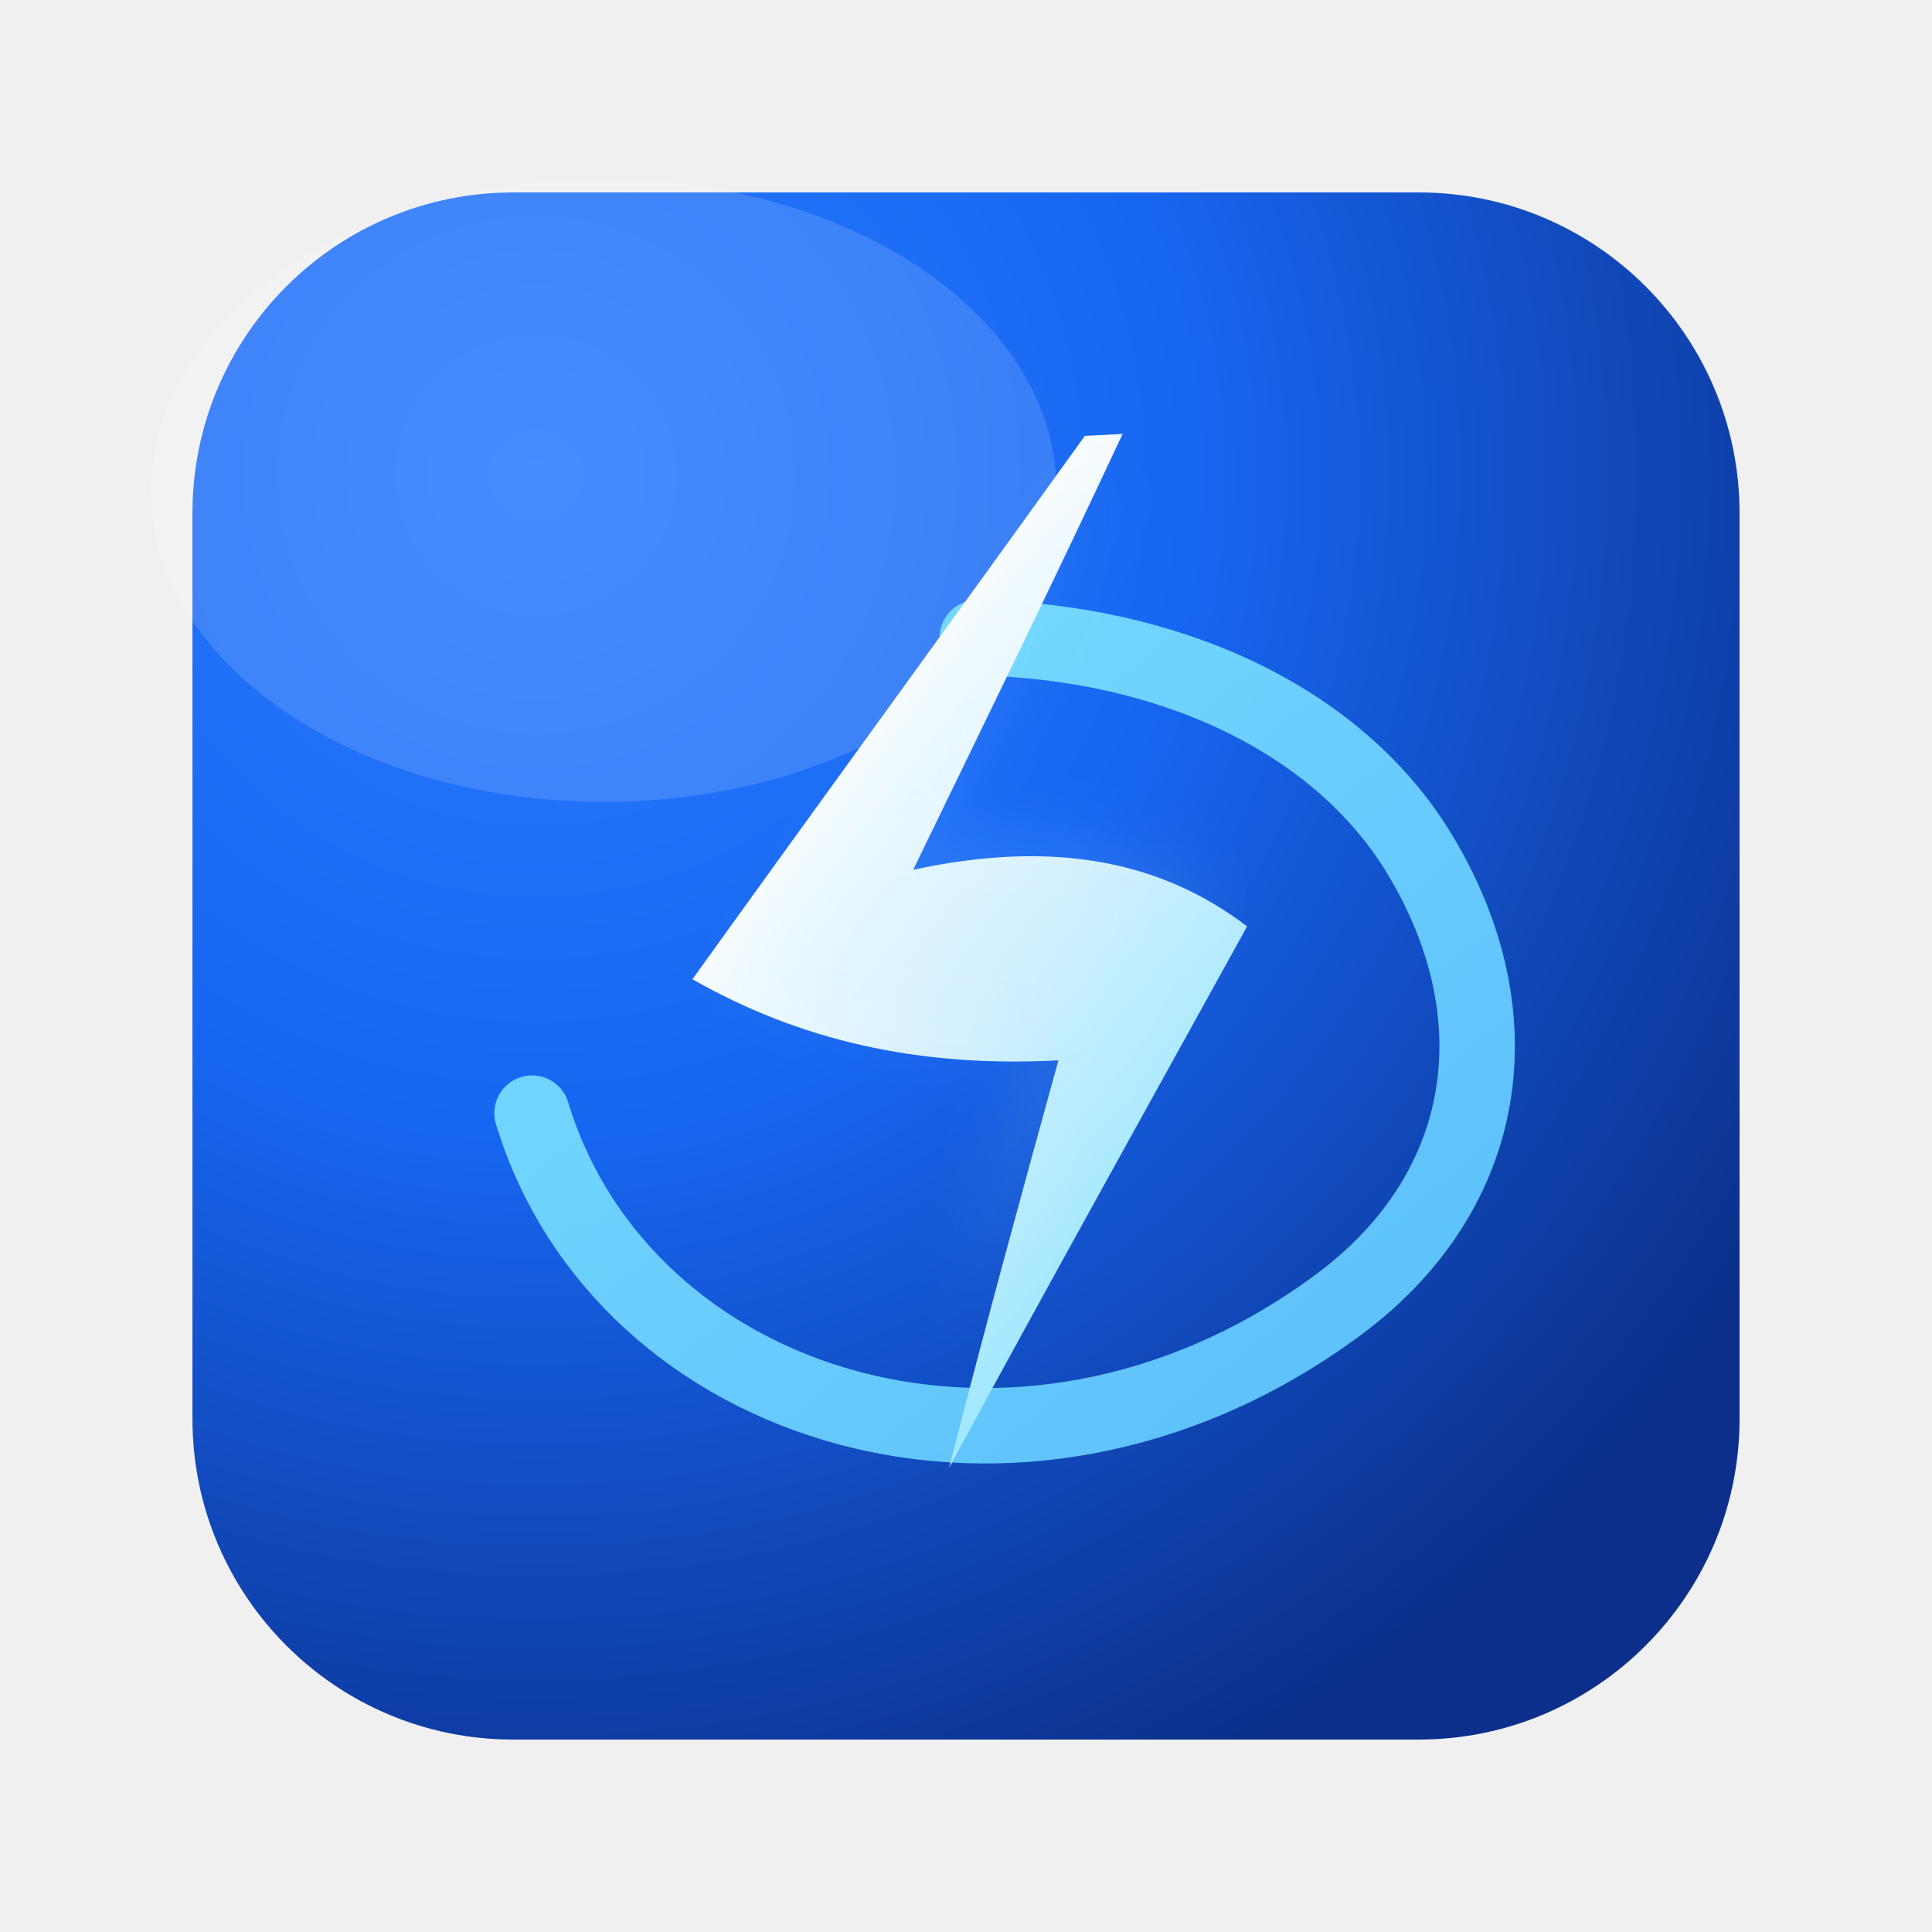
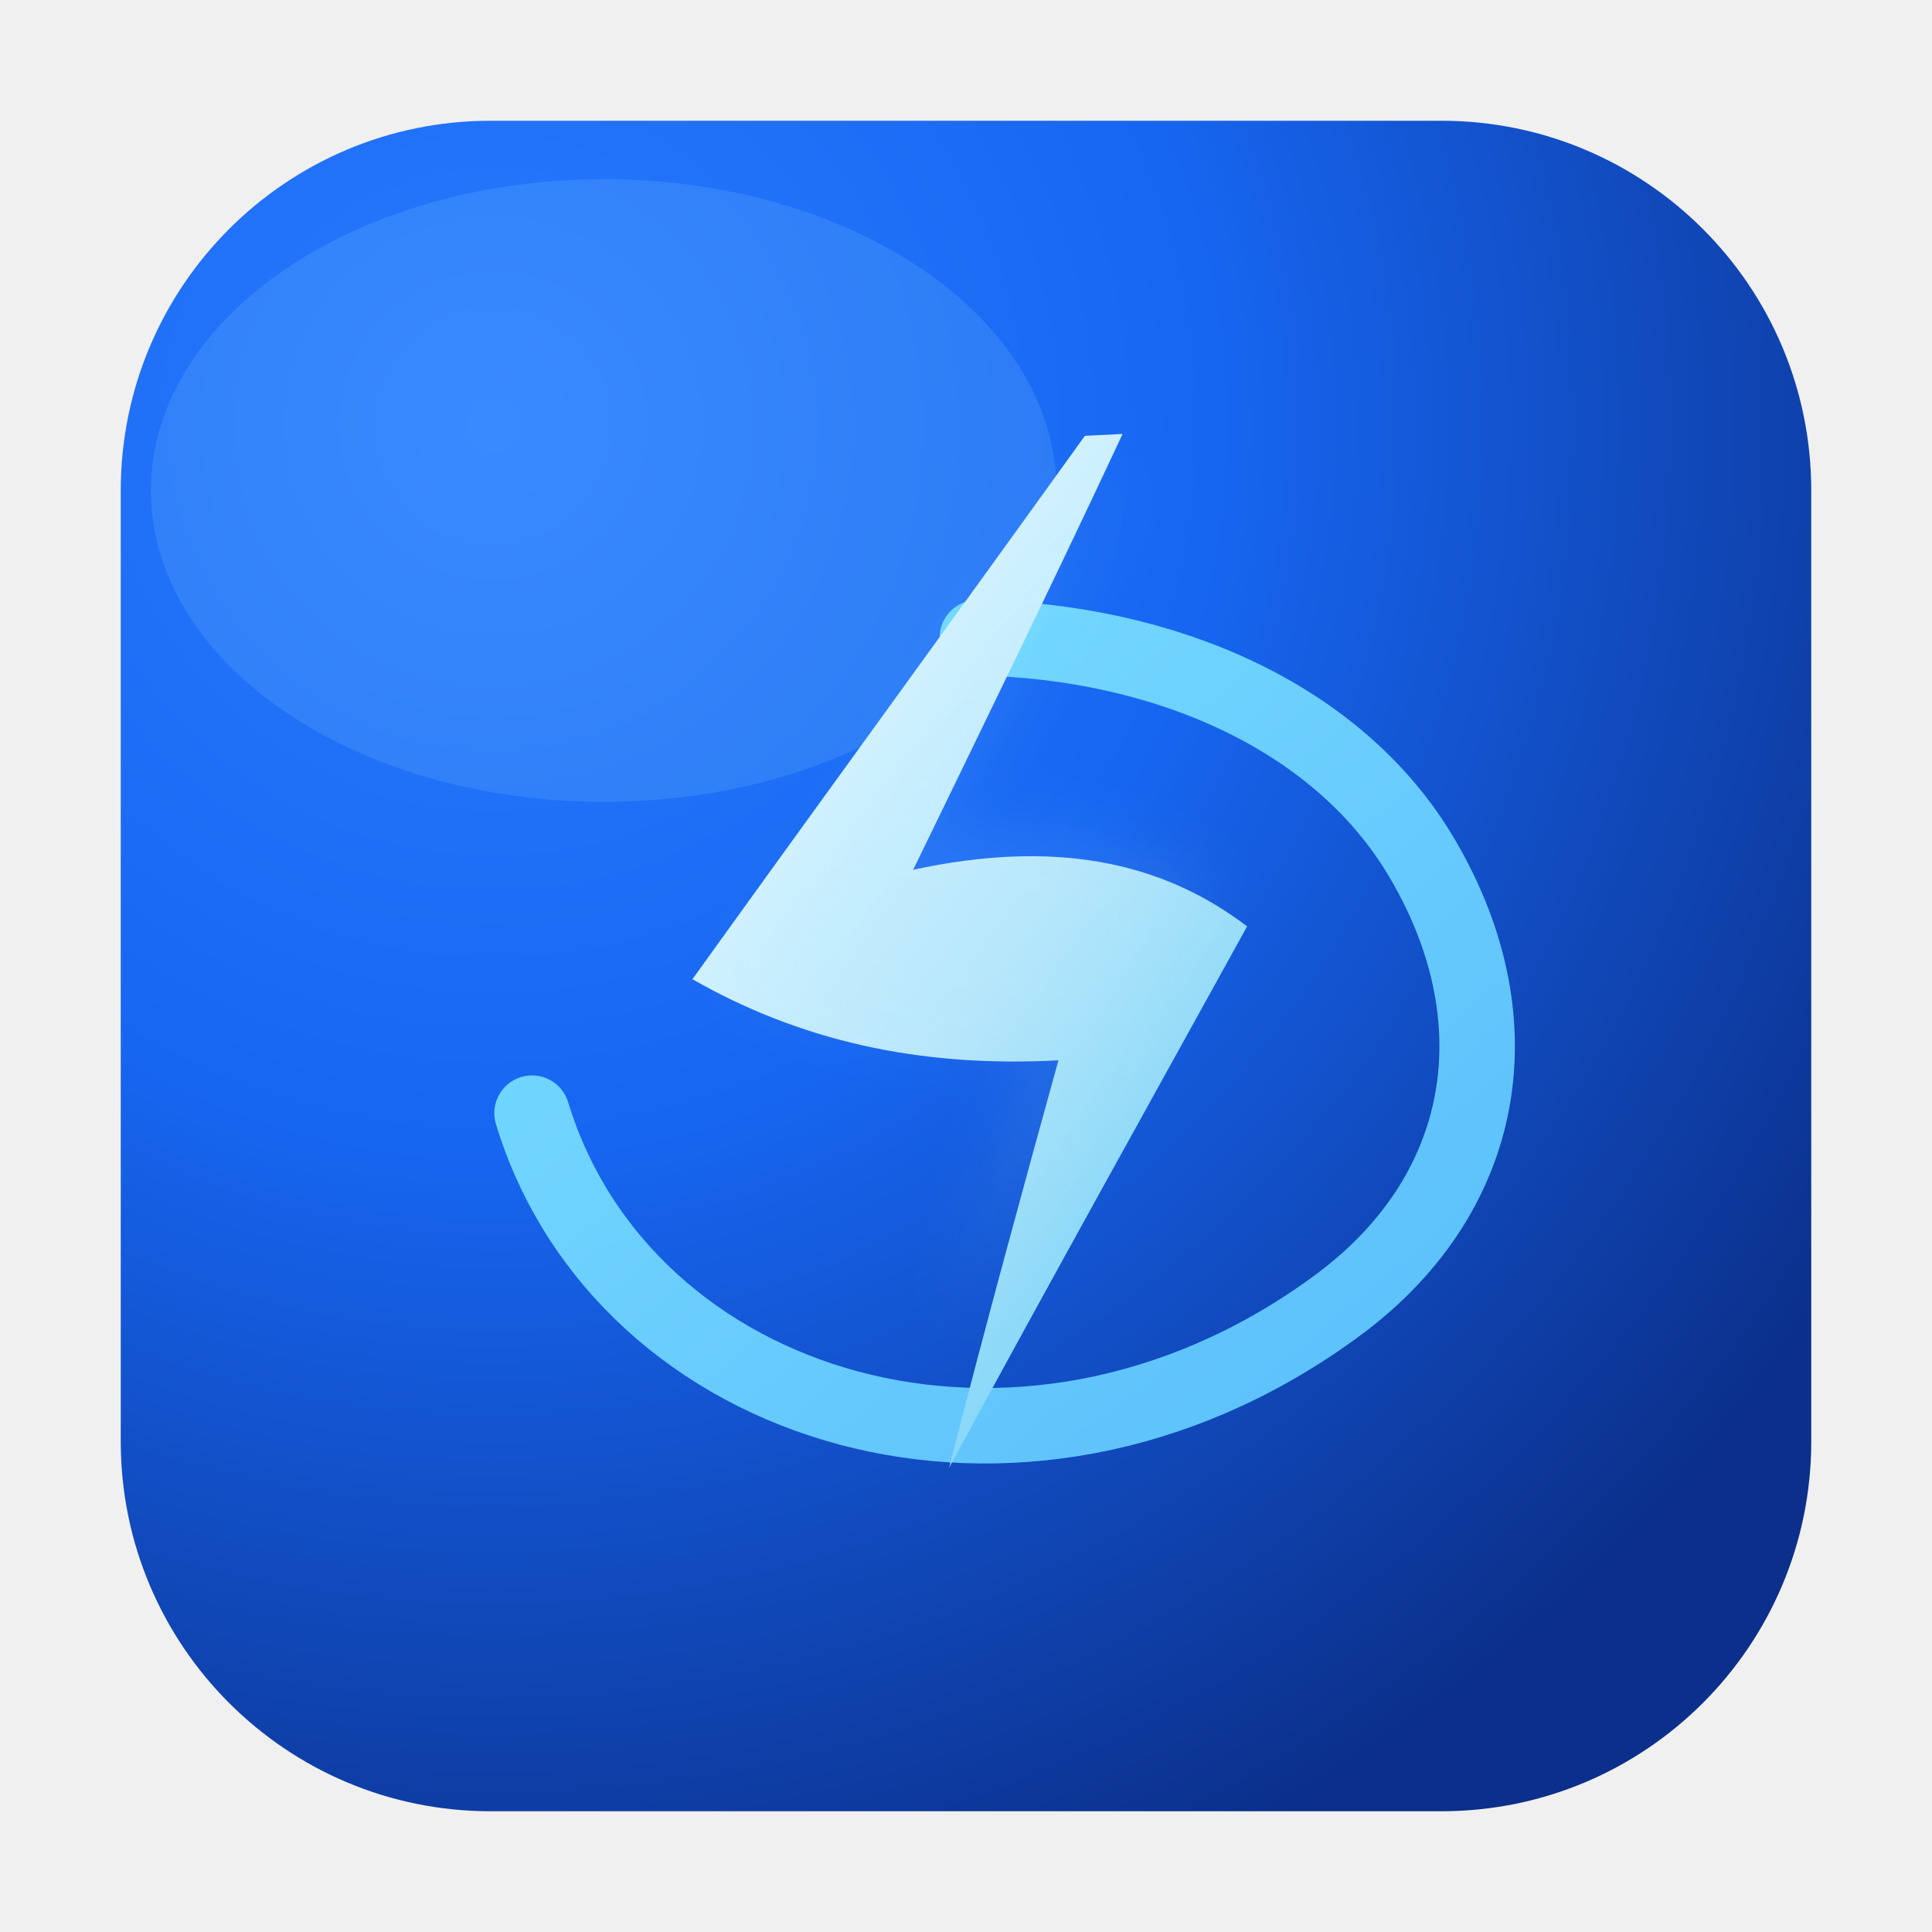
<svg xmlns="http://www.w3.org/2000/svg" viewBox="0 0 1024 1024">
  <defs>
    <radialGradient id="bg" cx="22%" cy="18%" r="95%">
      <stop offset="0%" stop-color="#2a7bff" />
      <stop offset="45%" stop-color="#1766f1" />
      <stop offset="100%" stop-color="#0b2f8a" />
    </radialGradient>
    <linearGradient id="glyph" x1="32%" y1="18%" x2="78%" y2="82%">
-       <stop offset="0%" stop-color="#ffffff" />
-       <stop offset="52%" stop-color="#d9f1ff" />
-       <stop offset="100%" stop-color="#9be7ff" />
+       <stop offset="0%" stop-color="#d6f4ff" />
+       <stop offset="52%" stop-color="#b8e6fb" />
+       <stop offset="100%" stop-color="#83d6f7" />
    </linearGradient>
    <linearGradient id="ring" x1="0%" y1="0%" x2="100%" y2="100%">
      <stop offset="0%" stop-color="#7ee3ff" />
      <stop offset="100%" stop-color="#5ec4ff" />
    </linearGradient>
    <filter id="softGlow" x="-30%" y="-30%" width="160%" height="160%">
      <feGaussianBlur stdDeviation="16" result="blur" />
      <feColorMatrix in="blur" type="matrix" values="0 0 0 0 0.40                 0 0 0 0 0.83                 0 0 0 0 1.00                 0 0 0 0.32 0" />
    </filter>
+     <clipPath id="plateClip">
+       <rect x="64" y="64" width="896" height="896" rx="196" ry="196" />
+     </clipPath>
  </defs>
-   <rect x="102" y="102" width="820" height="820" rx="170" ry="170" fill="url(#bg)" />
-   <ellipse cx="320" cy="260" rx="240" ry="165" fill="#ffffff" opacity="0.14" />
-   <path d="M 282 590 C 330 748, 540 814, 706 694        C 790 634, 805 539, 752 452        C 708 380, 618 340, 518 338" fill="none" stroke="url(#ring)" stroke-width="40" stroke-linecap="round" opacity="0.95" />
-   <path d="M 595 230        C 560 305, 518 391, 484 461        C 558 445, 615 456, 661 491        C 608 587, 555 682, 503 778        C 523 700, 543 627, 561 562        C 486 566, 423 551, 367 519        C 436 423, 506 327, 575 231        Z" fill="url(#glyph)" />
-   <path d="M 590 255        C 555 324, 524 384, 494 442        C 550 435, 598 444, 640 469        C 595 547, 548 630, 506 705        C 521 646, 534 598, 548 548        C 487 550, 441 542, 394 519        C 458 430, 523 340, 587 251        Z" fill="#9be7ff" opacity="0.32" filter="url(#softGlow)" />
+   <rect x="64" y="64" width="896" height="896" rx="196" ry="196" fill="url(#bg)" />
+   <g clip-path="url(#plateClip)">
+     <ellipse cx="320" cy="260" rx="240" ry="165" fill="#8fd7ff" opacity="0.16" />
+     <path d="M 282 590 C 330 748, 540 814, 706 694          C 790 634, 805 539, 752 452          C 708 380, 618 340, 518 338" fill="none" stroke="url(#ring)" stroke-width="40" stroke-linecap="round" opacity="0.95" />
+     <path d="M 595 230          C 560 305, 518 391, 484 461          C 558 445, 615 456, 661 491          C 608 587, 555 682, 503 778          C 523 700, 543 627, 561 562          C 486 566, 423 551, 367 519          C 436 423, 506 327, 575 231          Z" fill="url(#glyph)" />
+     <path d="M 590 255          C 555 324, 524 384, 494 442          C 550 435, 598 444, 640 469          C 595 547, 548 630, 506 705          C 521 646, 534 598, 548 548          C 487 550, 441 542, 394 519          C 458 430, 523 340, 587 251          Z" fill="#9be7ff" opacity="0.32" filter="url(#softGlow)" />
+   </g>
</svg>
